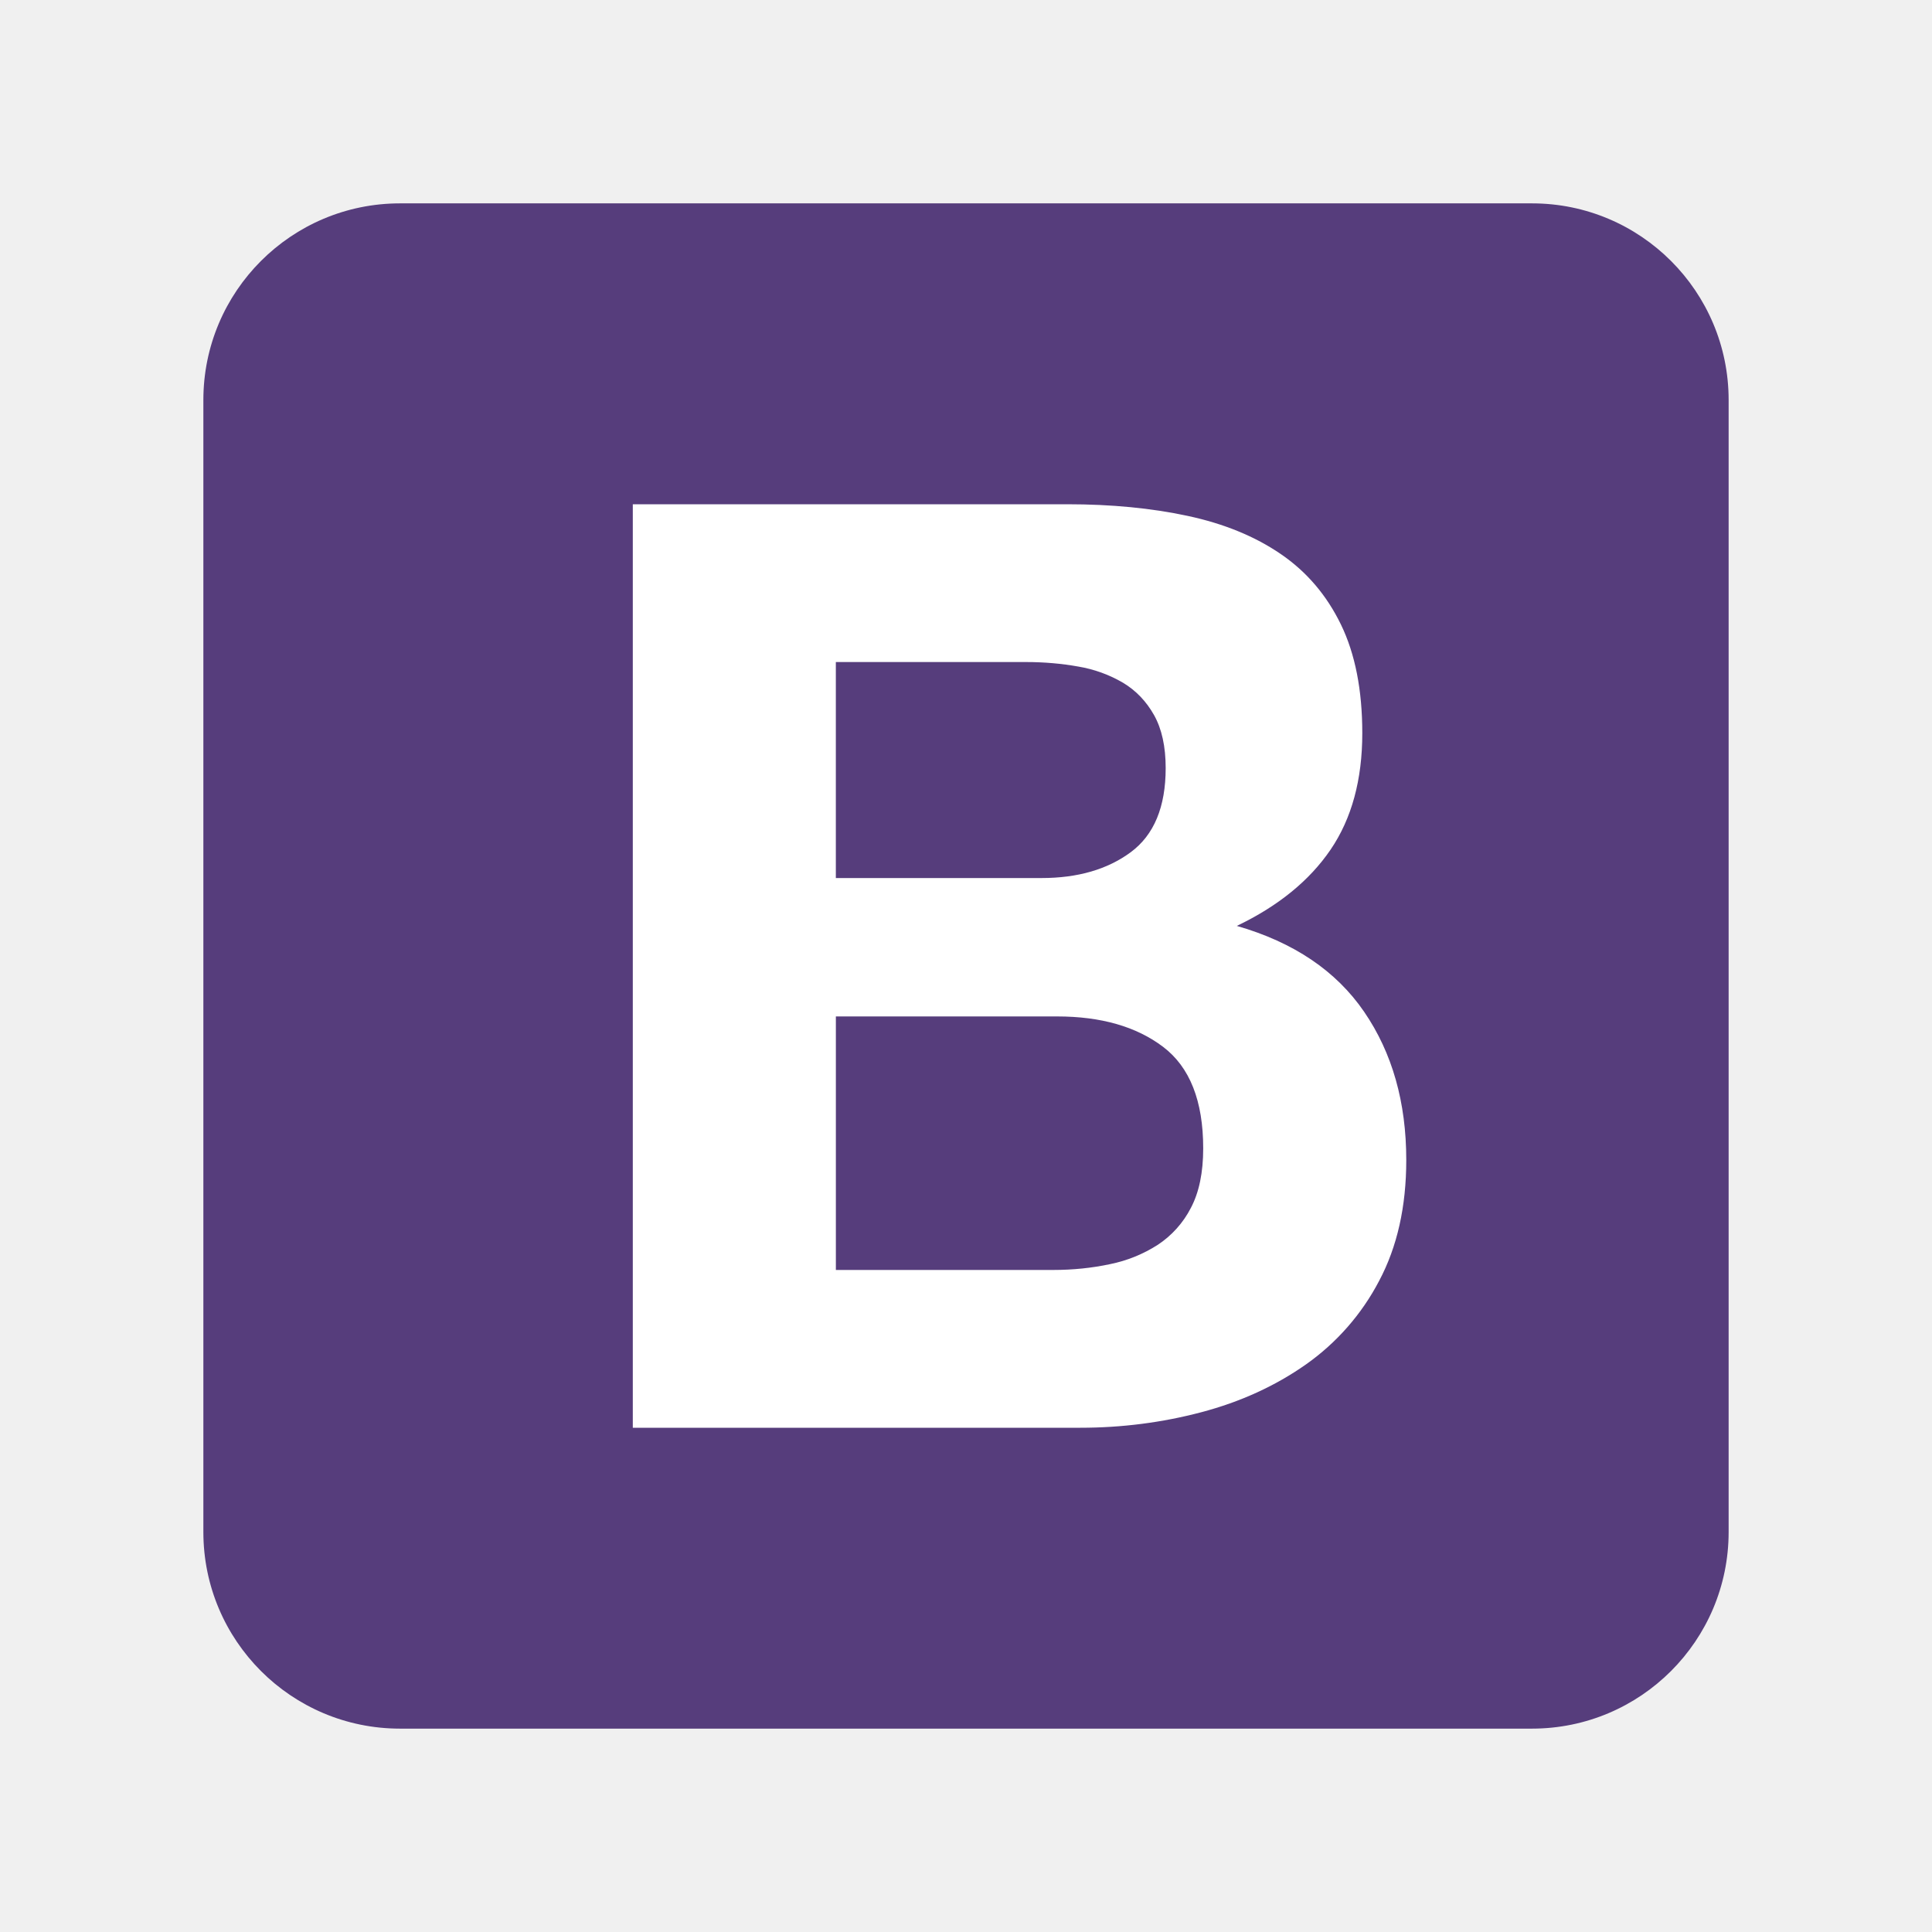
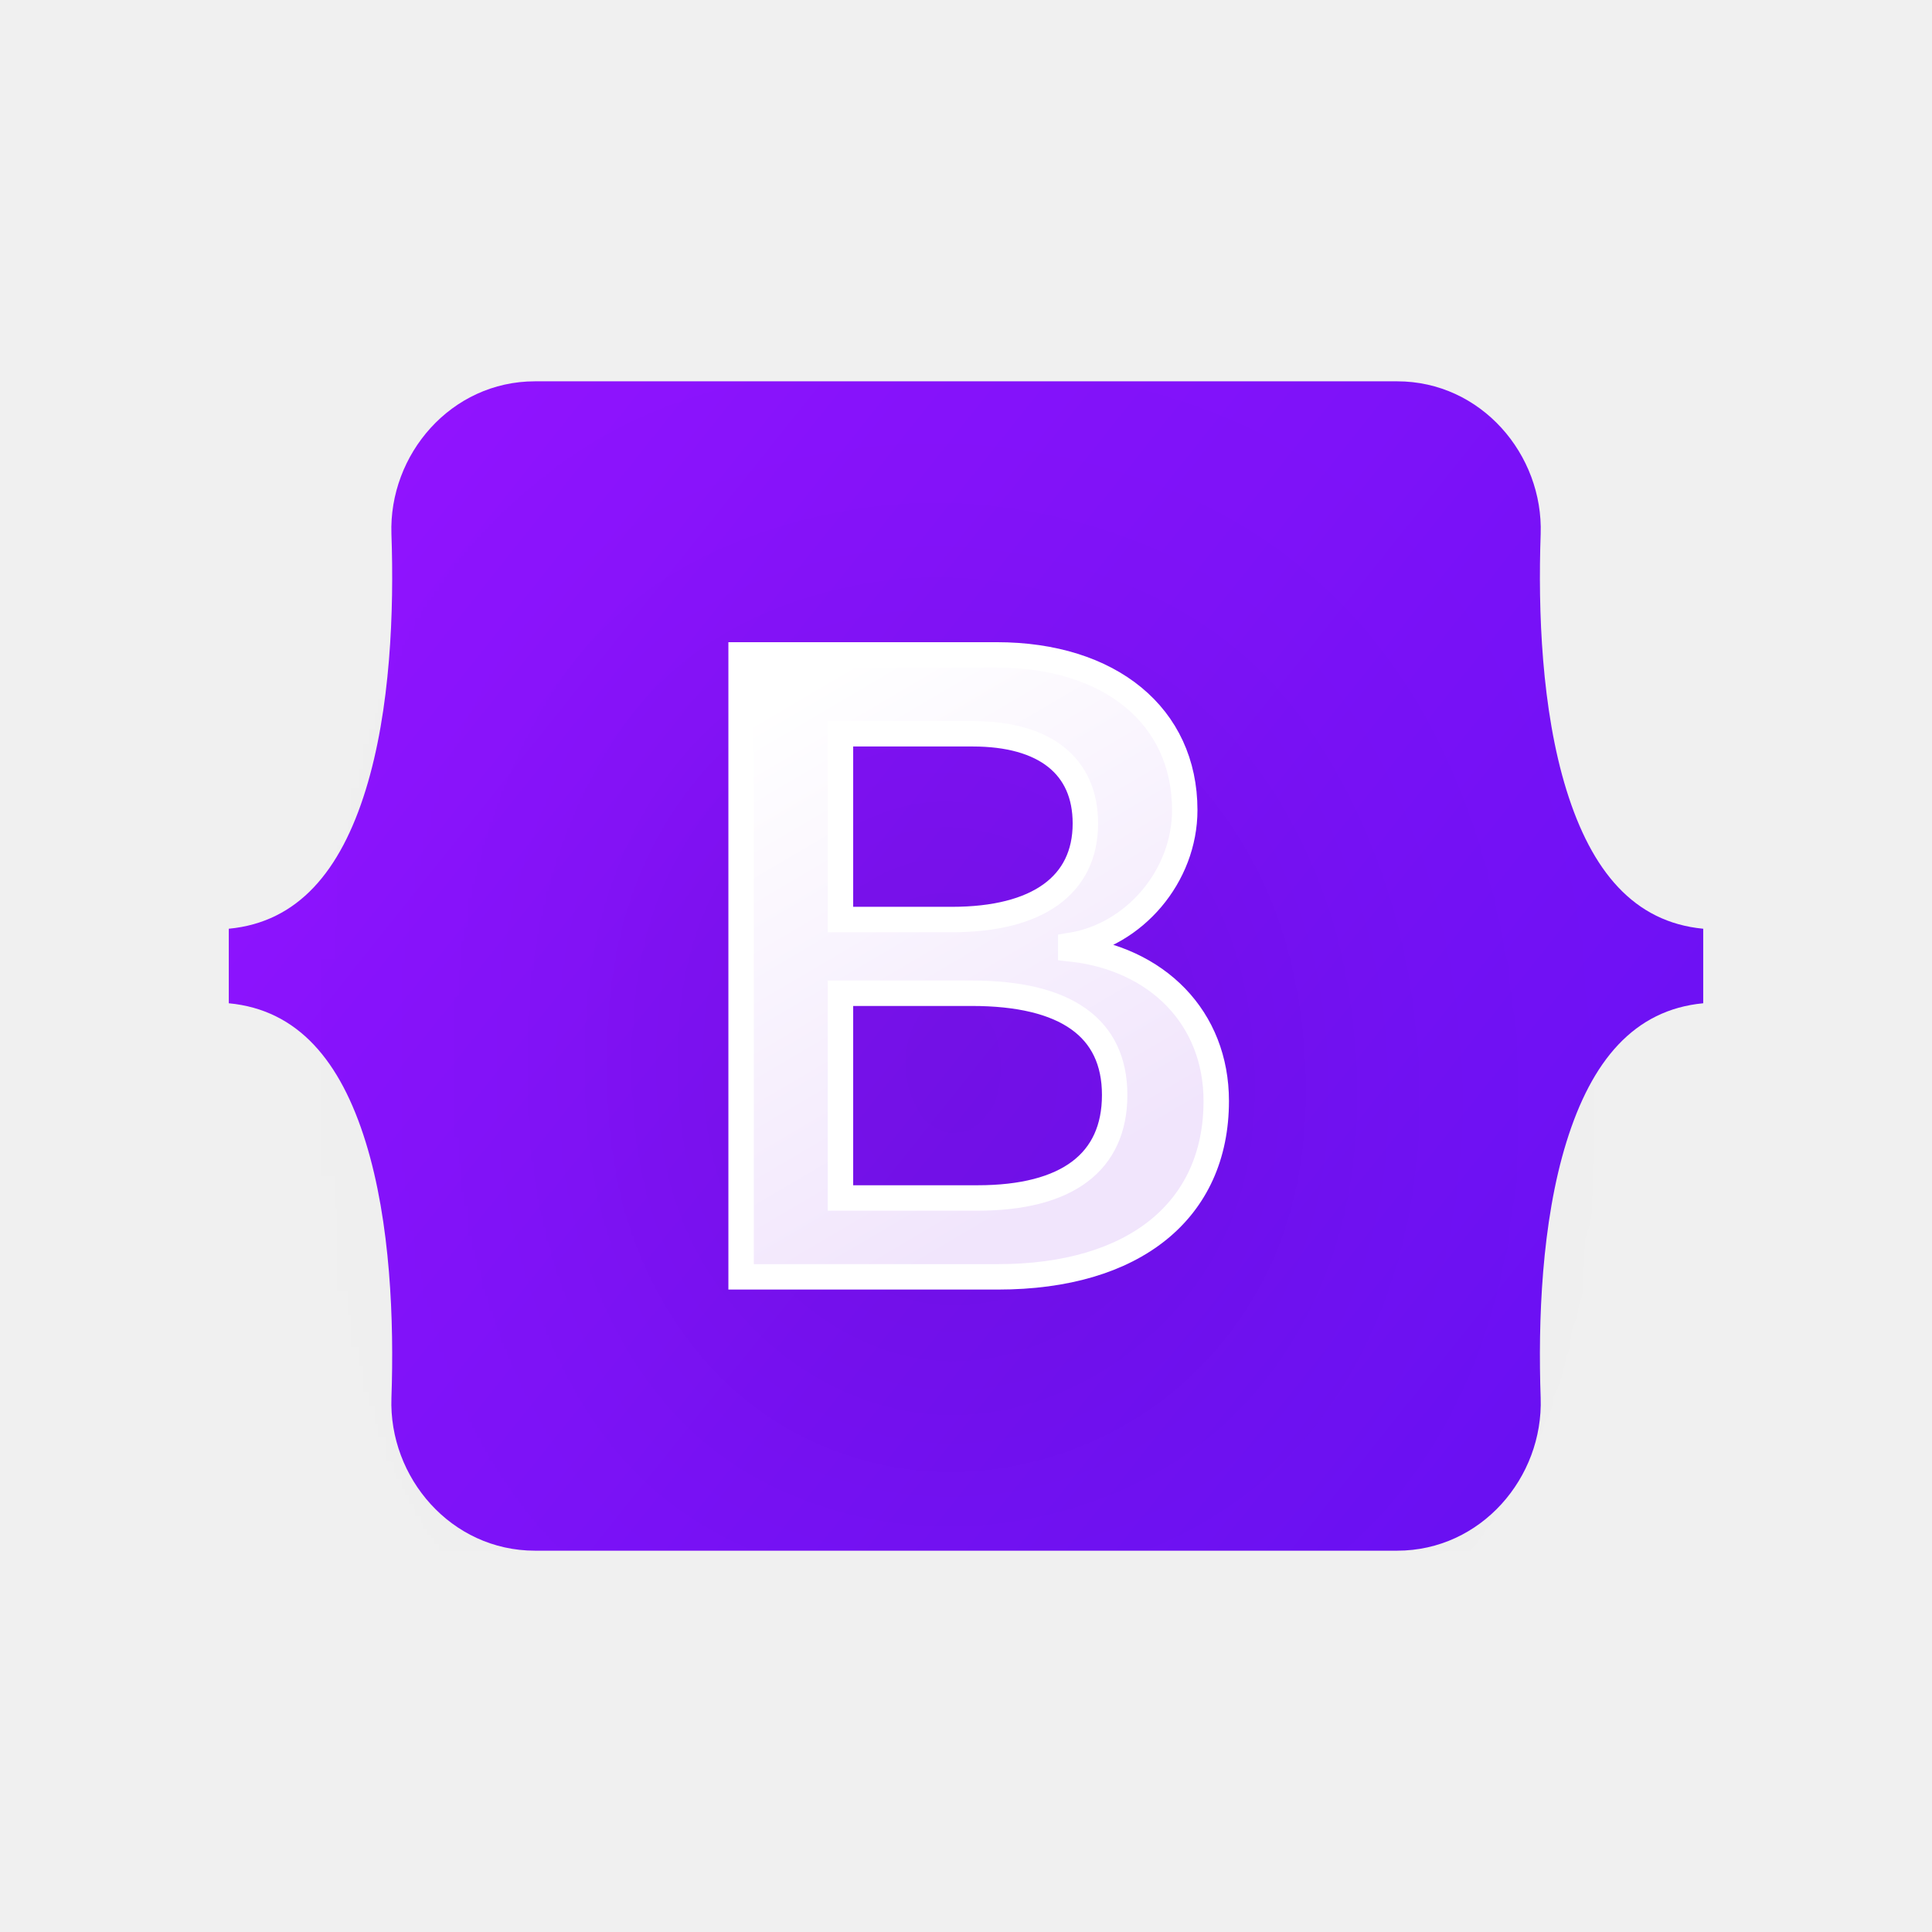
- <svg xmlns="http://www.w3.org/2000/svg" width="76" height="76" fill="none">
-   <path d="M8 60.264A7.736 7.736 0 0015.736 68h44.527A7.736 7.736 0 0068 60.264V15.736A7.736 7.736 0 0060.264 8H15.736A7.736 7.736 0 008 15.736v44.527z" fill="#563D7C" />
-   <path d="M32.88 34.54v-8.497h7.48c.712 0 1.4.06 2.06.178a5.18 5.18 0 011.756.636c.509.306.916.73 1.221 1.272.305.543.458 1.238.458 2.086 0 1.527-.458 2.63-1.374 3.308-.916.678-2.086 1.017-3.51 1.017h-8.09zm-7.987-14.704v36.328h17.604c1.628 0 3.214-.203 4.757-.61 1.544-.408 2.917-1.035 4.122-1.883a9.273 9.273 0 002.874-3.282c.713-1.34 1.069-2.925 1.069-4.757 0-2.273-.552-4.215-1.654-5.826-1.102-1.611-2.773-2.739-5.012-3.383 1.629-.78 2.858-1.781 3.69-3.002.83-1.221 1.246-2.748 1.246-4.58 0-1.695-.28-3.12-.84-4.273-.56-1.153-1.348-2.078-2.366-2.773-1.017-.696-2.238-1.196-3.663-1.501-1.425-.306-3.002-.458-4.732-.458H24.893zm7.988 30.12v-9.972h8.7c1.73 0 3.12.399 4.172 1.196 1.052.797 1.578 2.128 1.578 3.994 0 .95-.162 1.73-.484 2.34a3.84 3.84 0 01-1.297 1.45 5.484 5.484 0 01-1.883.764c-.712.152-1.458.229-2.239.229h-8.547z" fill="#fff" />
+ <svg xmlns="http://www.w3.org/2000/svg" width="76" height="76" viewBox="0 0 76 76" fill="none">
+   <g clip-path="url(#clip0_11_12)">
+     <path d="M15.398 21.012C15.289 17.884 17.737 15 21.047 15H54.958C58.267 15 60.715 17.884 60.606 21.012C60.501 24.016 60.637 27.908 61.621 31.081C62.609 34.264 64.273 36.276 67 36.534V39.466C64.273 39.724 62.609 41.736 61.621 44.919C60.637 48.092 60.501 51.984 60.606 54.989C60.715 58.116 58.267 61 54.958 61H21.047C17.737 61 15.289 58.116 15.398 54.989C15.503 51.984 15.367 48.092 14.383 44.919C13.396 41.736 11.727 39.724 9 39.466V36.534C11.727 36.276 13.396 34.264 14.383 31.081C15.367 27.908 15.503 24.016 15.398 21.012Z" fill="url(#paint0_linear_11_12)" />
+     <g filter="url(#filter0_d_11_12)">
+       <path d="M39.258 50.228C44.616 50.228 47.844 47.617 47.844 43.31C47.844 40.055 45.541 37.699 42.12 37.325V37.19C44.633 36.783 46.605 34.46 46.605 31.866C46.605 28.17 43.673 25.762 39.205 25.762H29.153V50.228H39.258ZM33.062 28.865H38.263C41.09 28.865 42.696 30.12 42.696 32.392C42.696 34.816 40.828 36.172 37.443 36.172H33.062V28.865ZM33.062 47.125V39.072H38.228C41.928 39.072 43.848 40.428 43.848 43.073C43.848 45.718 41.98 47.125 38.455 47.125H33.062Z" fill="url(#paint1_linear_11_12)" />
+       <path d="M39.258 50.228C44.616 50.228 47.844 47.617 47.844 43.31C47.844 40.055 45.541 37.699 42.12 37.325V37.19C44.633 36.783 46.605 34.46 46.605 31.866C46.605 28.17 43.673 25.762 39.205 25.762H29.153V50.228H39.258ZM33.062 28.865H38.263C41.09 28.865 42.696 30.12 42.696 32.392C42.696 34.816 40.828 36.172 37.443 36.172H33.062V28.865ZM33.062 47.125V39.072H38.228C41.928 39.072 43.848 40.428 43.848 43.073C43.848 45.718 41.98 47.125 38.455 47.125H33.062Z" stroke="white" />
+     </g>
+   </g>
+   <defs>
+     <filter id="filter0_d_11_12" x="12.653" y="13.262" width="51.691" height="57.466" filterUnits="userSpaceOnUse" color-interpolation-filters="sRGB">
+       <feFlood flood-opacity="0" result="BackgroundImageFix" />
+       <feColorMatrix in="SourceAlpha" type="matrix" values="0 0 0 0 0 0 0 0 0 0 0 0 0 0 0 0 0 0 127 0" result="hardAlpha" />
+       <feOffset dy="4" />
+       <feGaussianBlur stdDeviation="8" />
+       <feColorMatrix type="matrix" values="0 0 0 0 0 0 0 0 0 0 0 0 0 0 0 0 0 0 0.15 0" />
+       <feBlend mode="normal" in2="BackgroundImageFix" result="effect1_dropShadow_11_12" />
+       <feBlend mode="normal" in="SourceGraphic" in2="effect1_dropShadow_11_12" result="shape" />
+     </filter>
+     <linearGradient id="paint0_linear_11_12" x1="17.618" y1="16.217" x2="68.114" y2="56.492" gradientUnits="userSpaceOnUse">
+       <stop stop-color="#9013FE" />
+       <stop offset="1" stop-color="#6610F2" />
+     </linearGradient>
+     <linearGradient id="paint1_linear_11_12" x1="30.921" y1="27.373" x2="42.17" y2="46.488" gradientUnits="userSpaceOnUse">
+       <stop stop-color="white" />
+       <stop offset="1" stop-color="#F1E5FC" />
+     </linearGradient>
+     <clipPath id="clip0_11_12">
+       <rect width="58" height="46" fill="white" transform="translate(9 15)" />
+     </clipPath>
+   </defs>
</svg>
